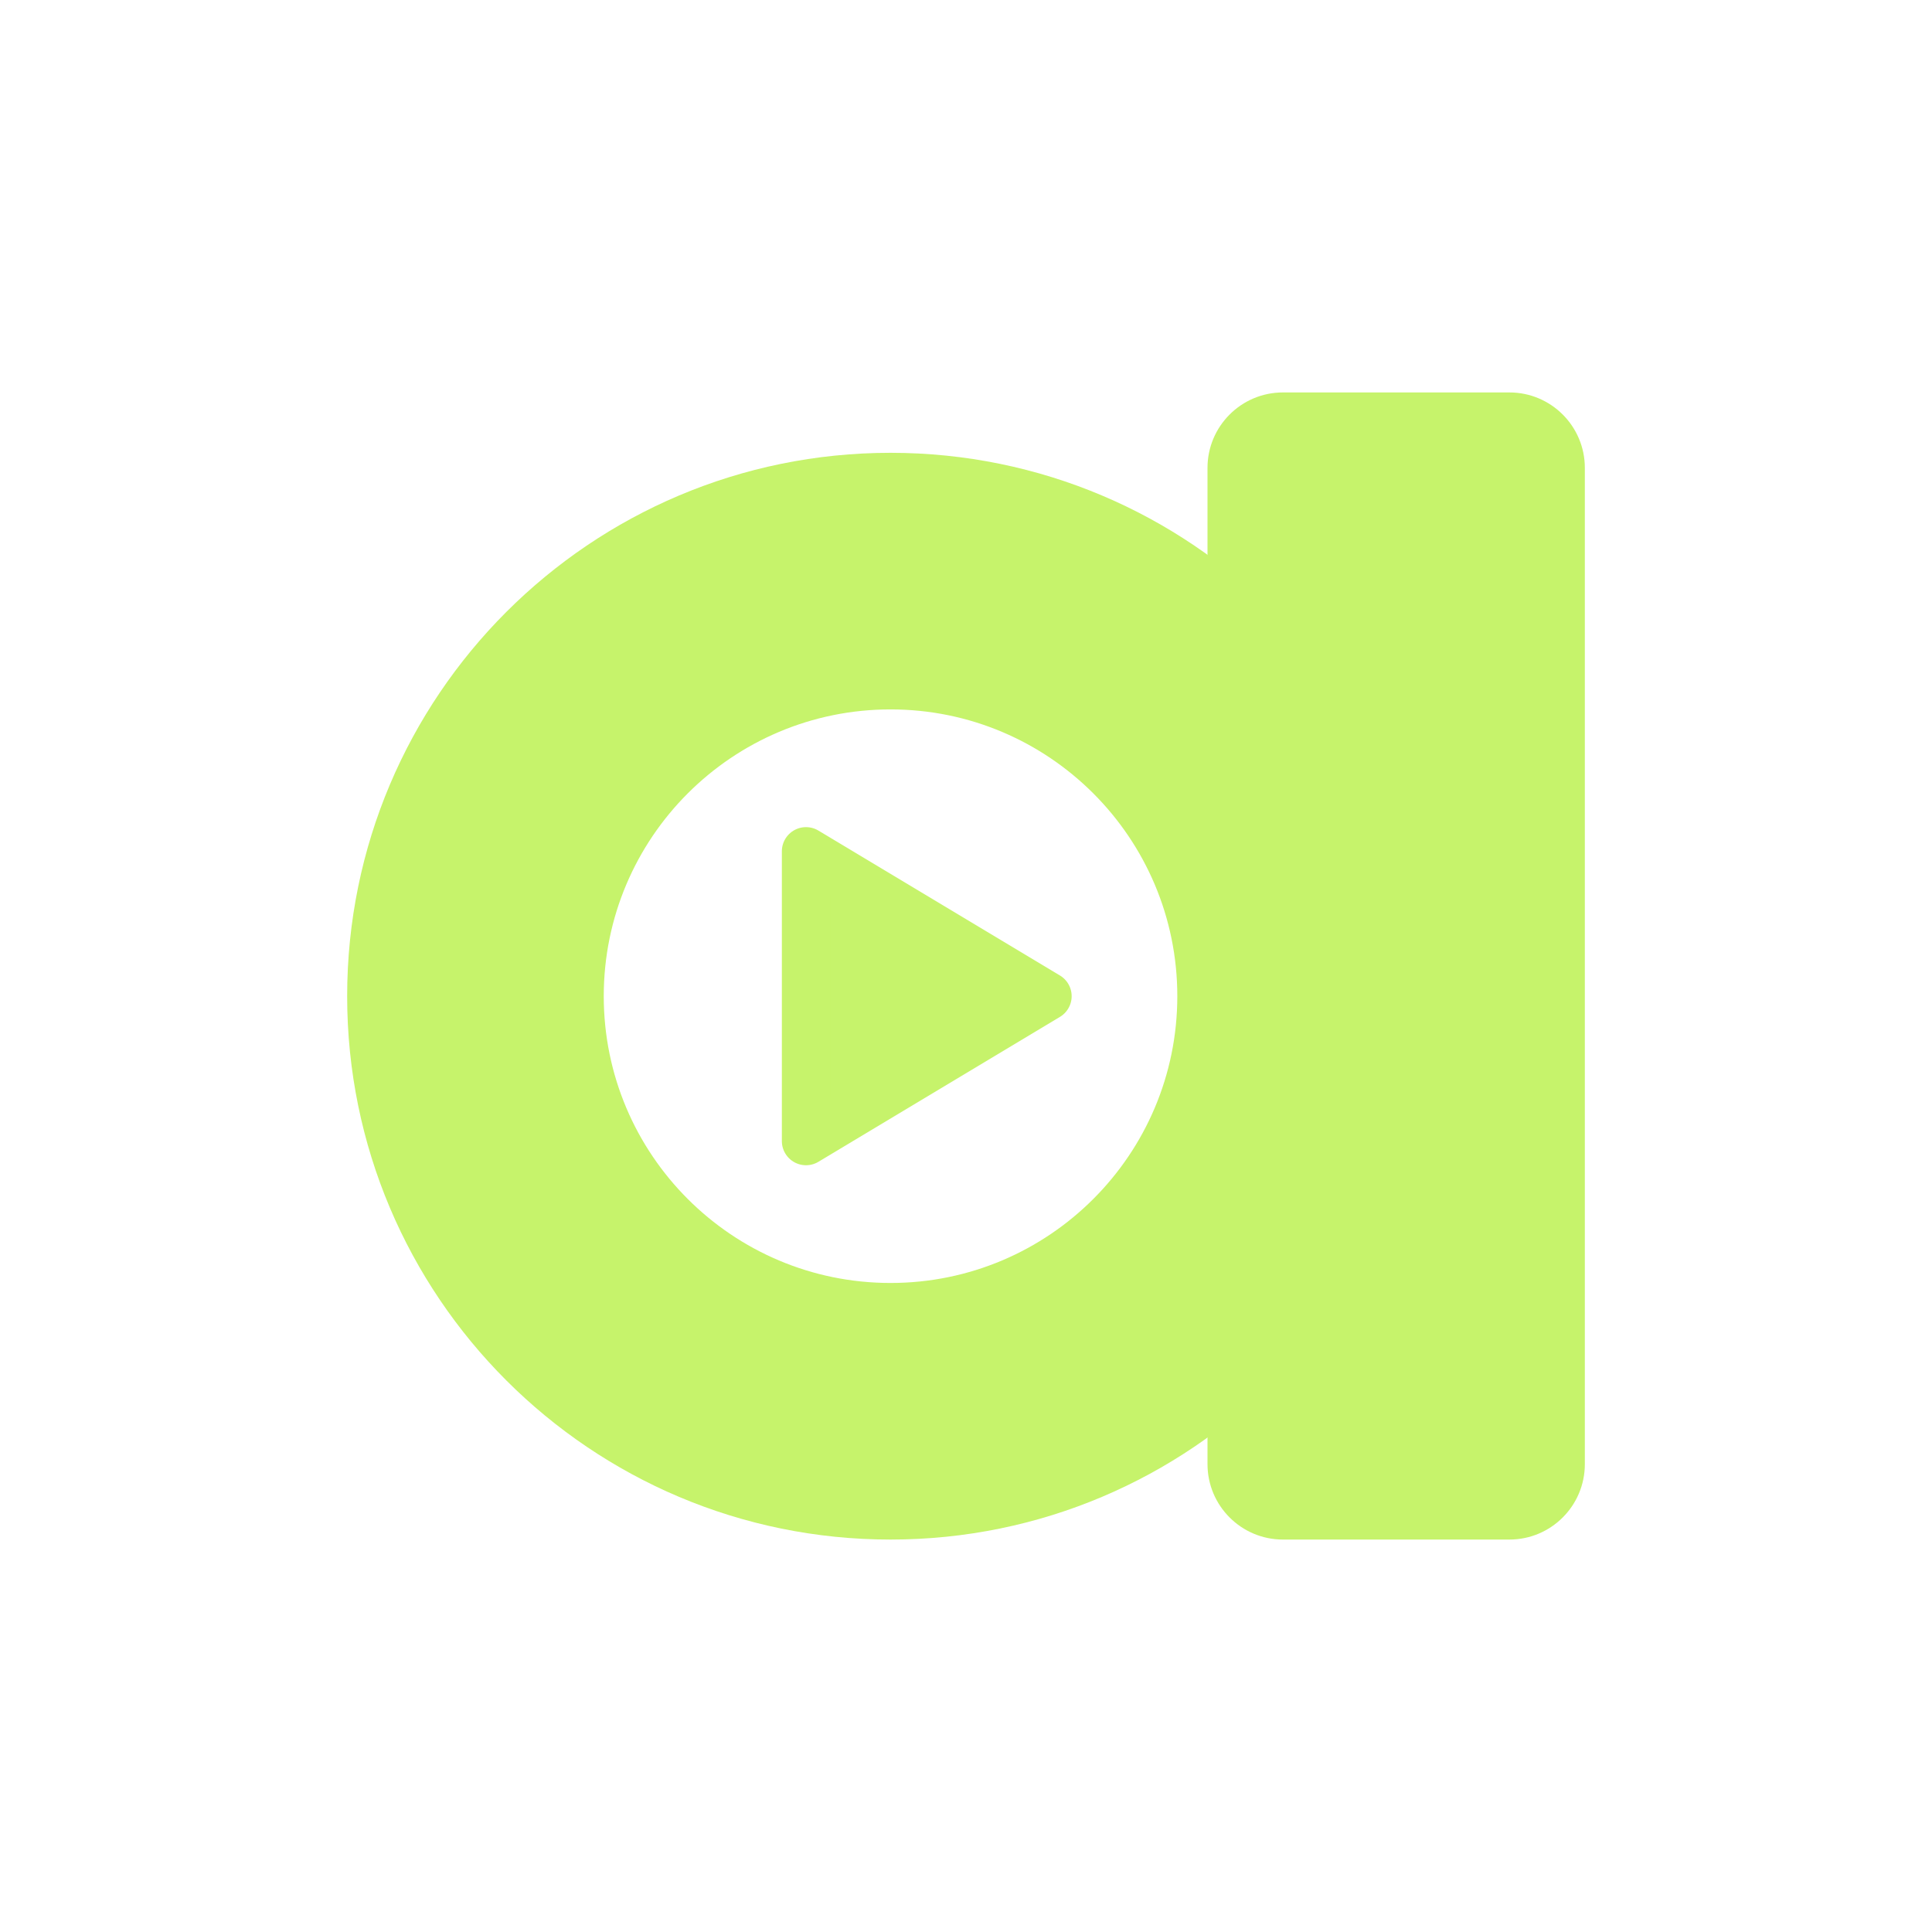
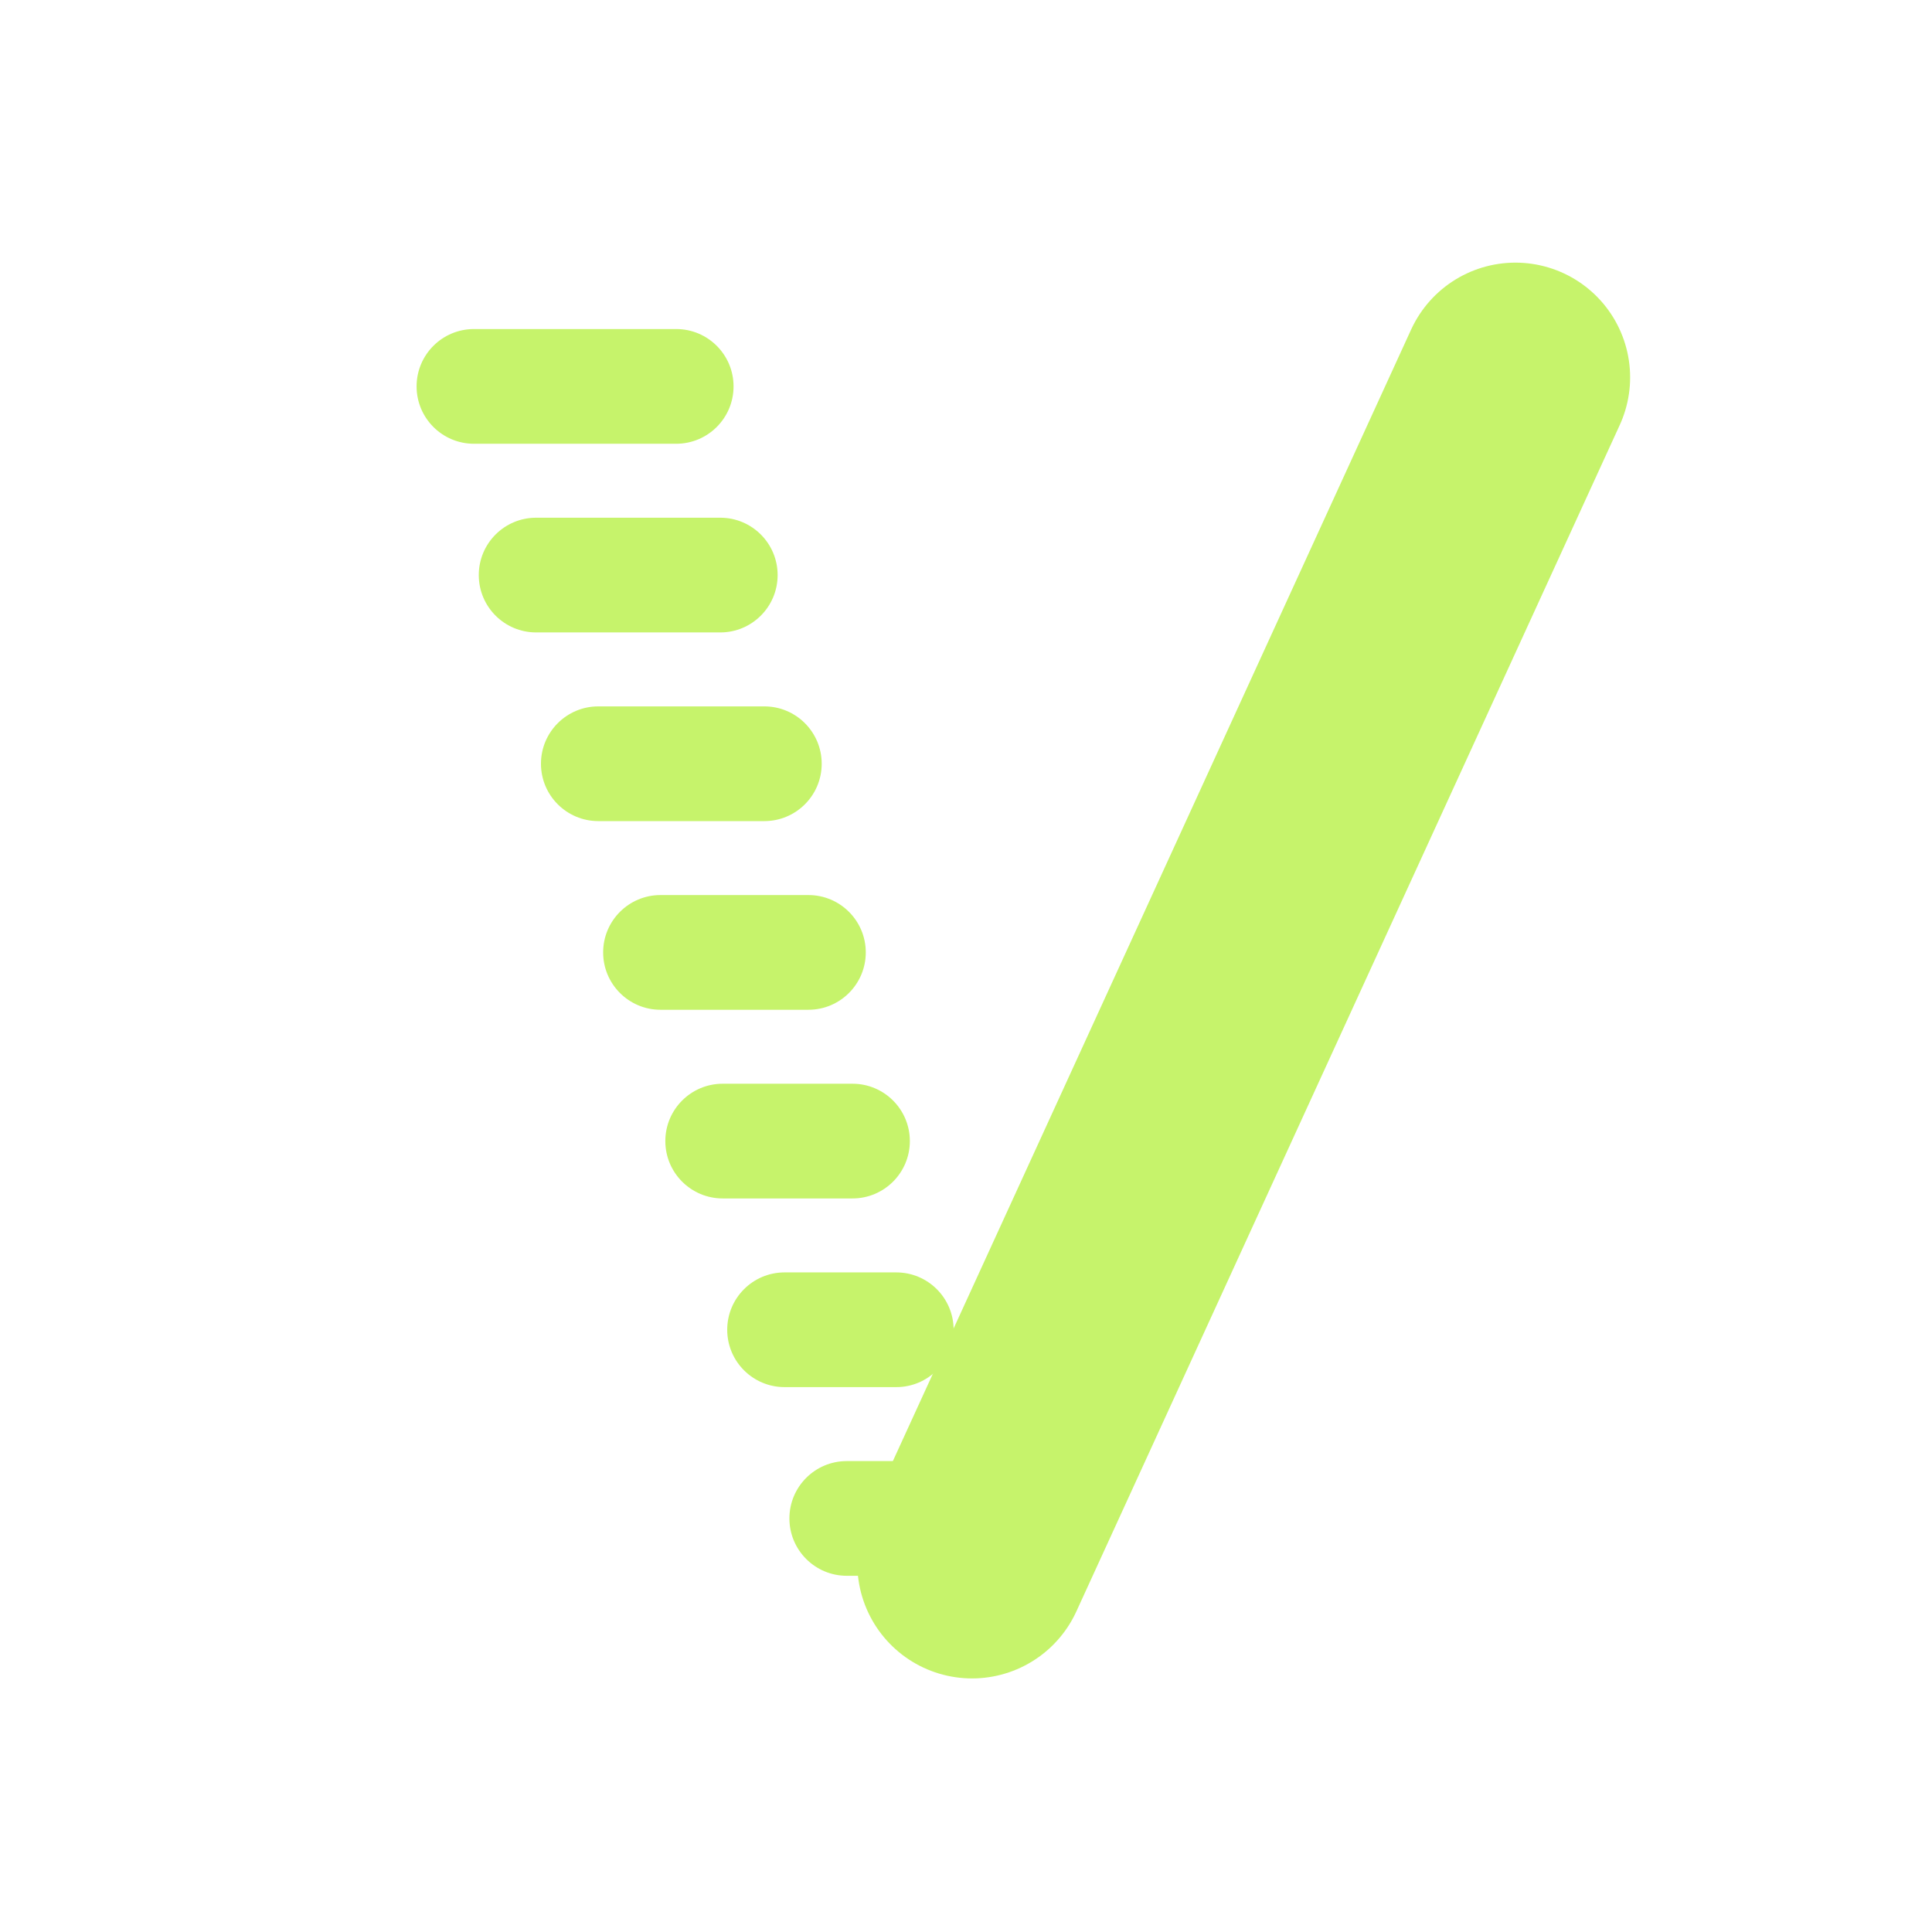
- <svg xmlns="http://www.w3.org/2000/svg" viewBox="0 0 64 64" role="img" aria-label="Aether Shorts">
-   <g transform="translate(2.5 -3)">
-     <path fill-rule="evenodd" fill="#c6f36b" d="M27 18a18 18 0 1 1 0 36a18 18 0 1 1 0-36zM27 26.5a9.5 9.5 0 1 0 0 19a9.5 9.5 0 1 0 0-19z" />
-     <rect x="37.5" y="16" width="12.5" height="38" rx="2.5" fill="#c6f36b" />
-     <path d="M24.2 31.2L24.2 40.8L32.2 36Z" fill="#c6f36b" stroke="#c6f36b" stroke-width="1.6" stroke-linejoin="round" />
+ <svg xmlns="http://www.w3.org/2000/svg" viewBox="0 0 64 64" role="img" aria-label="VoxReel">
+   <g transform="translate(0.8 0.4)">
+     <g fill="#c6f36b">
+       <rect x="13.00" y="10.50" width="10.50" height="3.8" rx="1.9" />
+       <rect x="15.06" y="16.75" width="9.90" height="3.8" rx="1.9" />
+       <rect x="17.12" y="23.00" width="9.30" height="3.8" rx="1.9" />
+       <rect x="19.18" y="29.25" width="8.70" height="3.8" rx="1.9" />
+       <rect x="21.24" y="35.50" width="8.10" height="3.8" rx="1.9" />
+       <rect x="23.29" y="41.75" width="7.50" height="3.8" rx="1.9" />
+       <rect x="25.35" y="48.00" width="6.90" height="3.8" rx="1.9" />
+     </g>
+     <path d="M31.4 51.4 L49.4 12.1" stroke="#c6f36b" stroke-width="7.6" stroke-linecap="round" />
  </g>
</svg>
